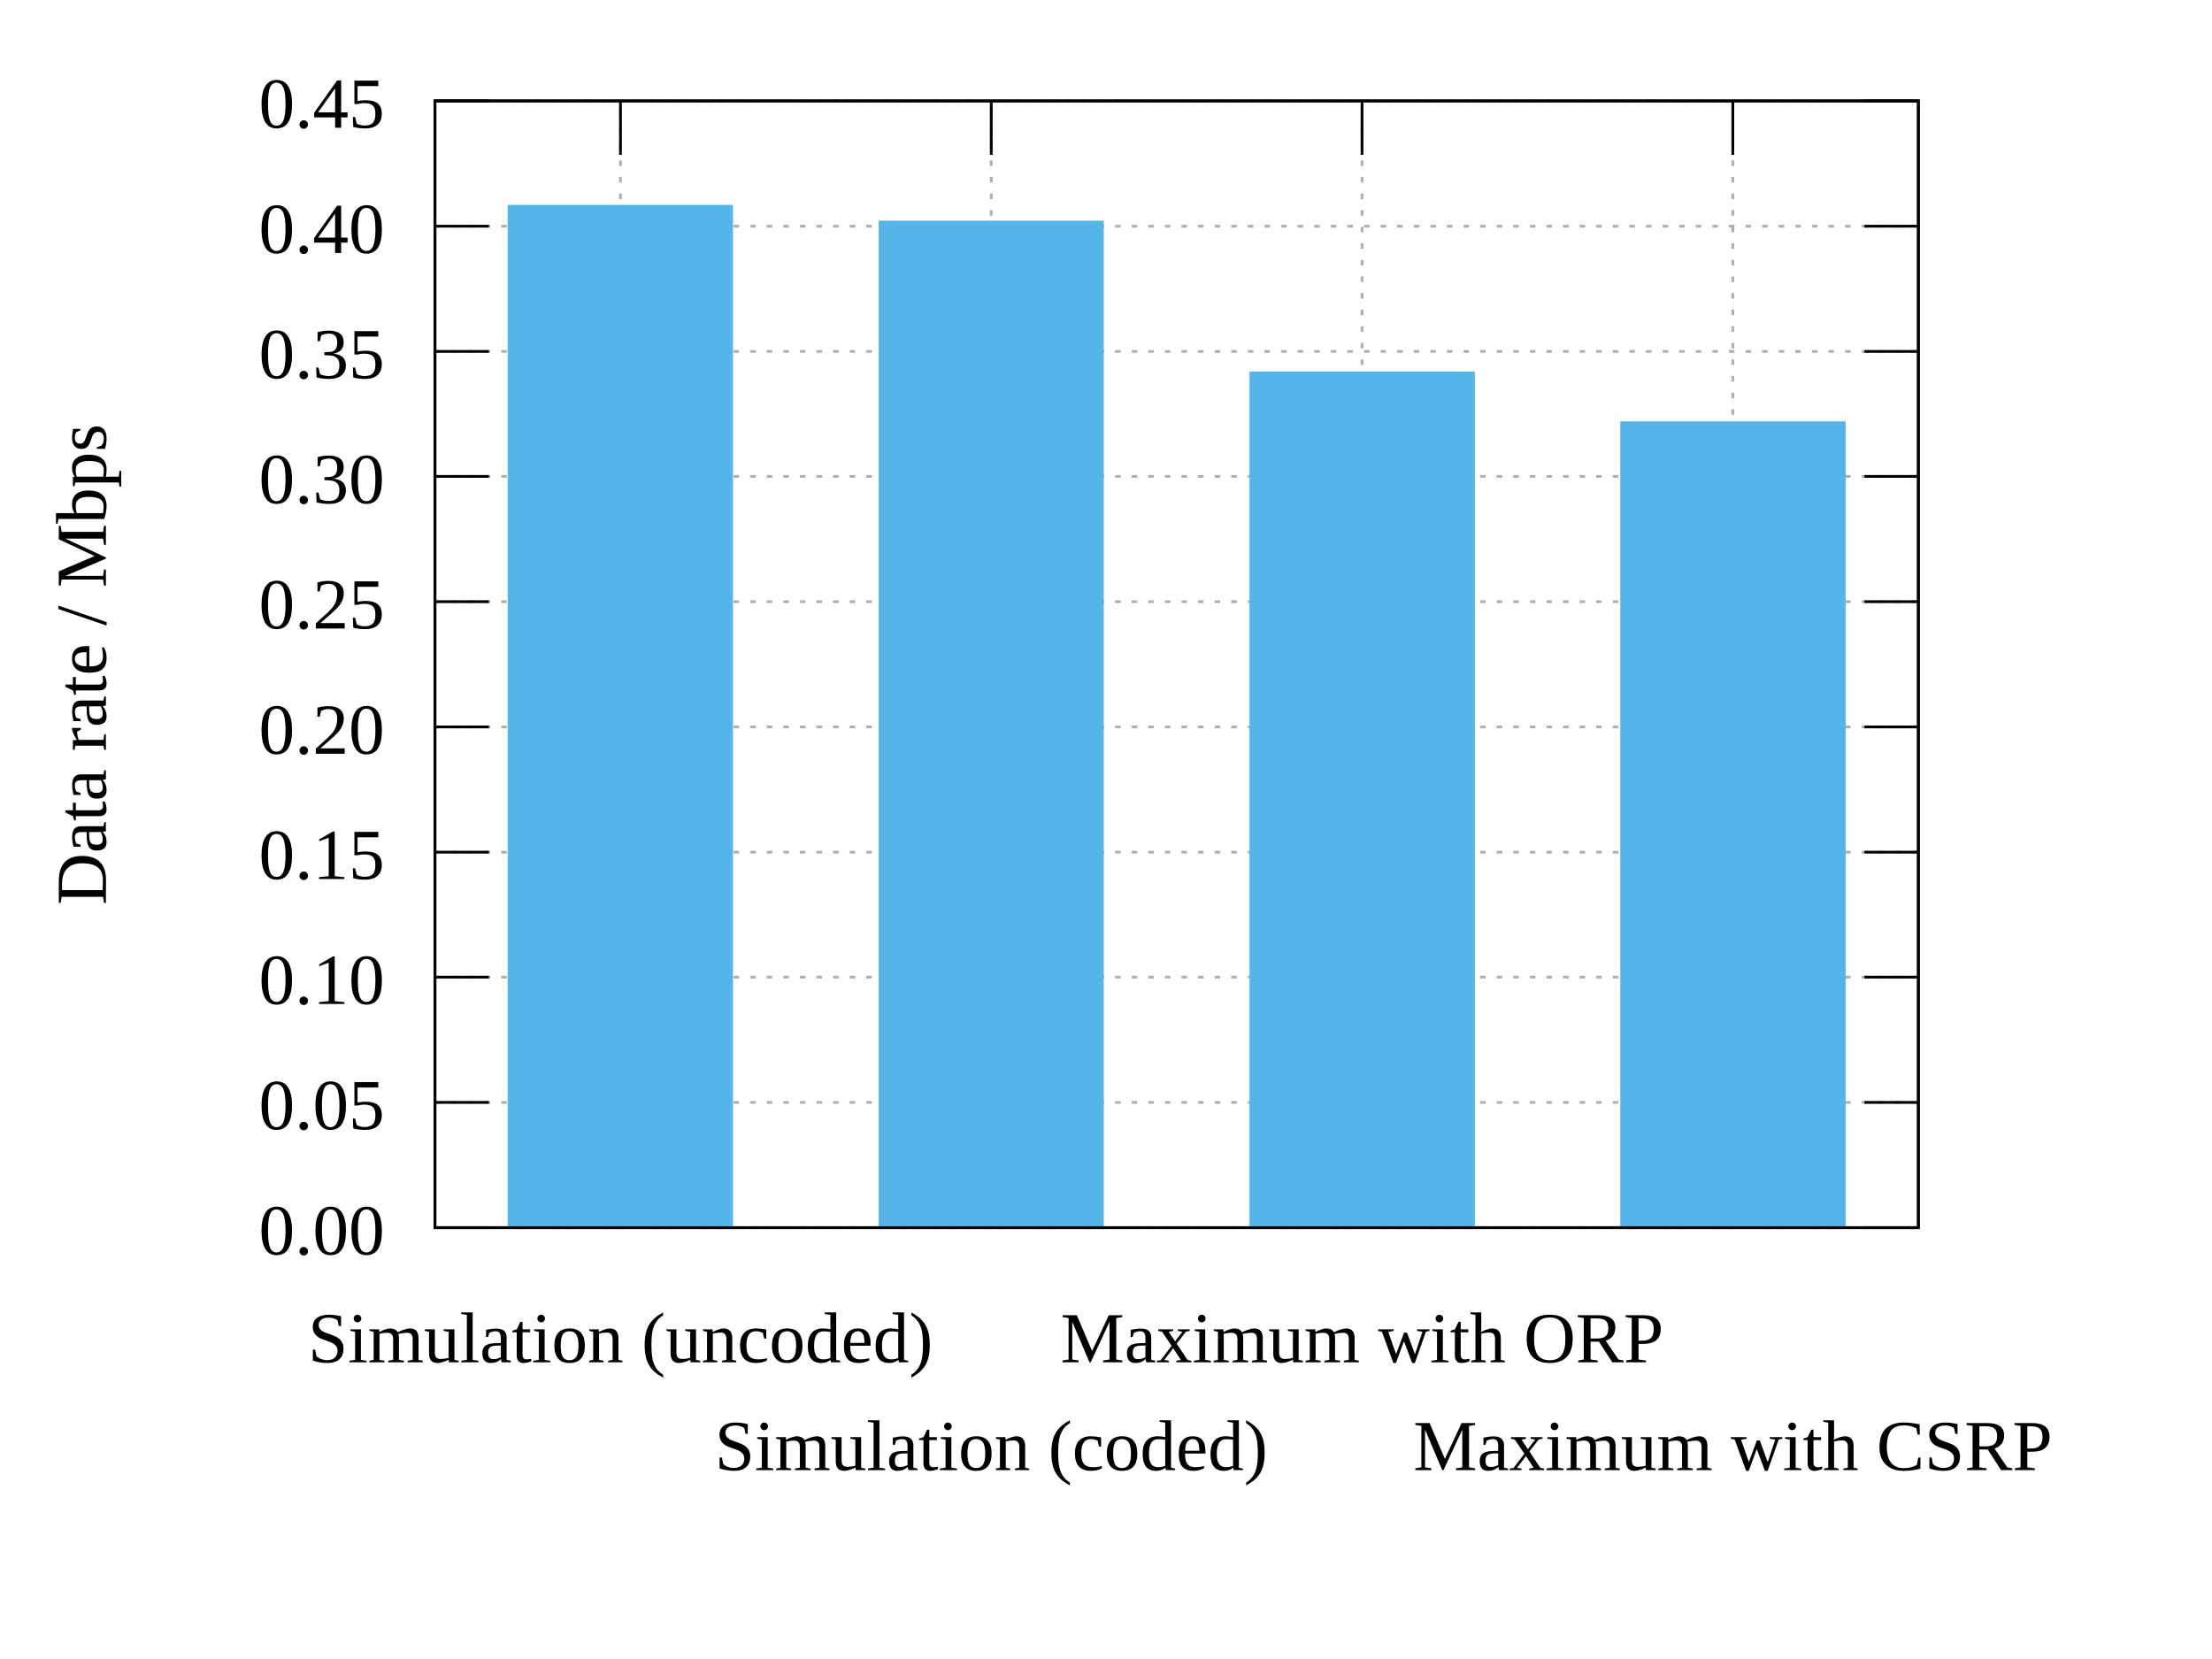
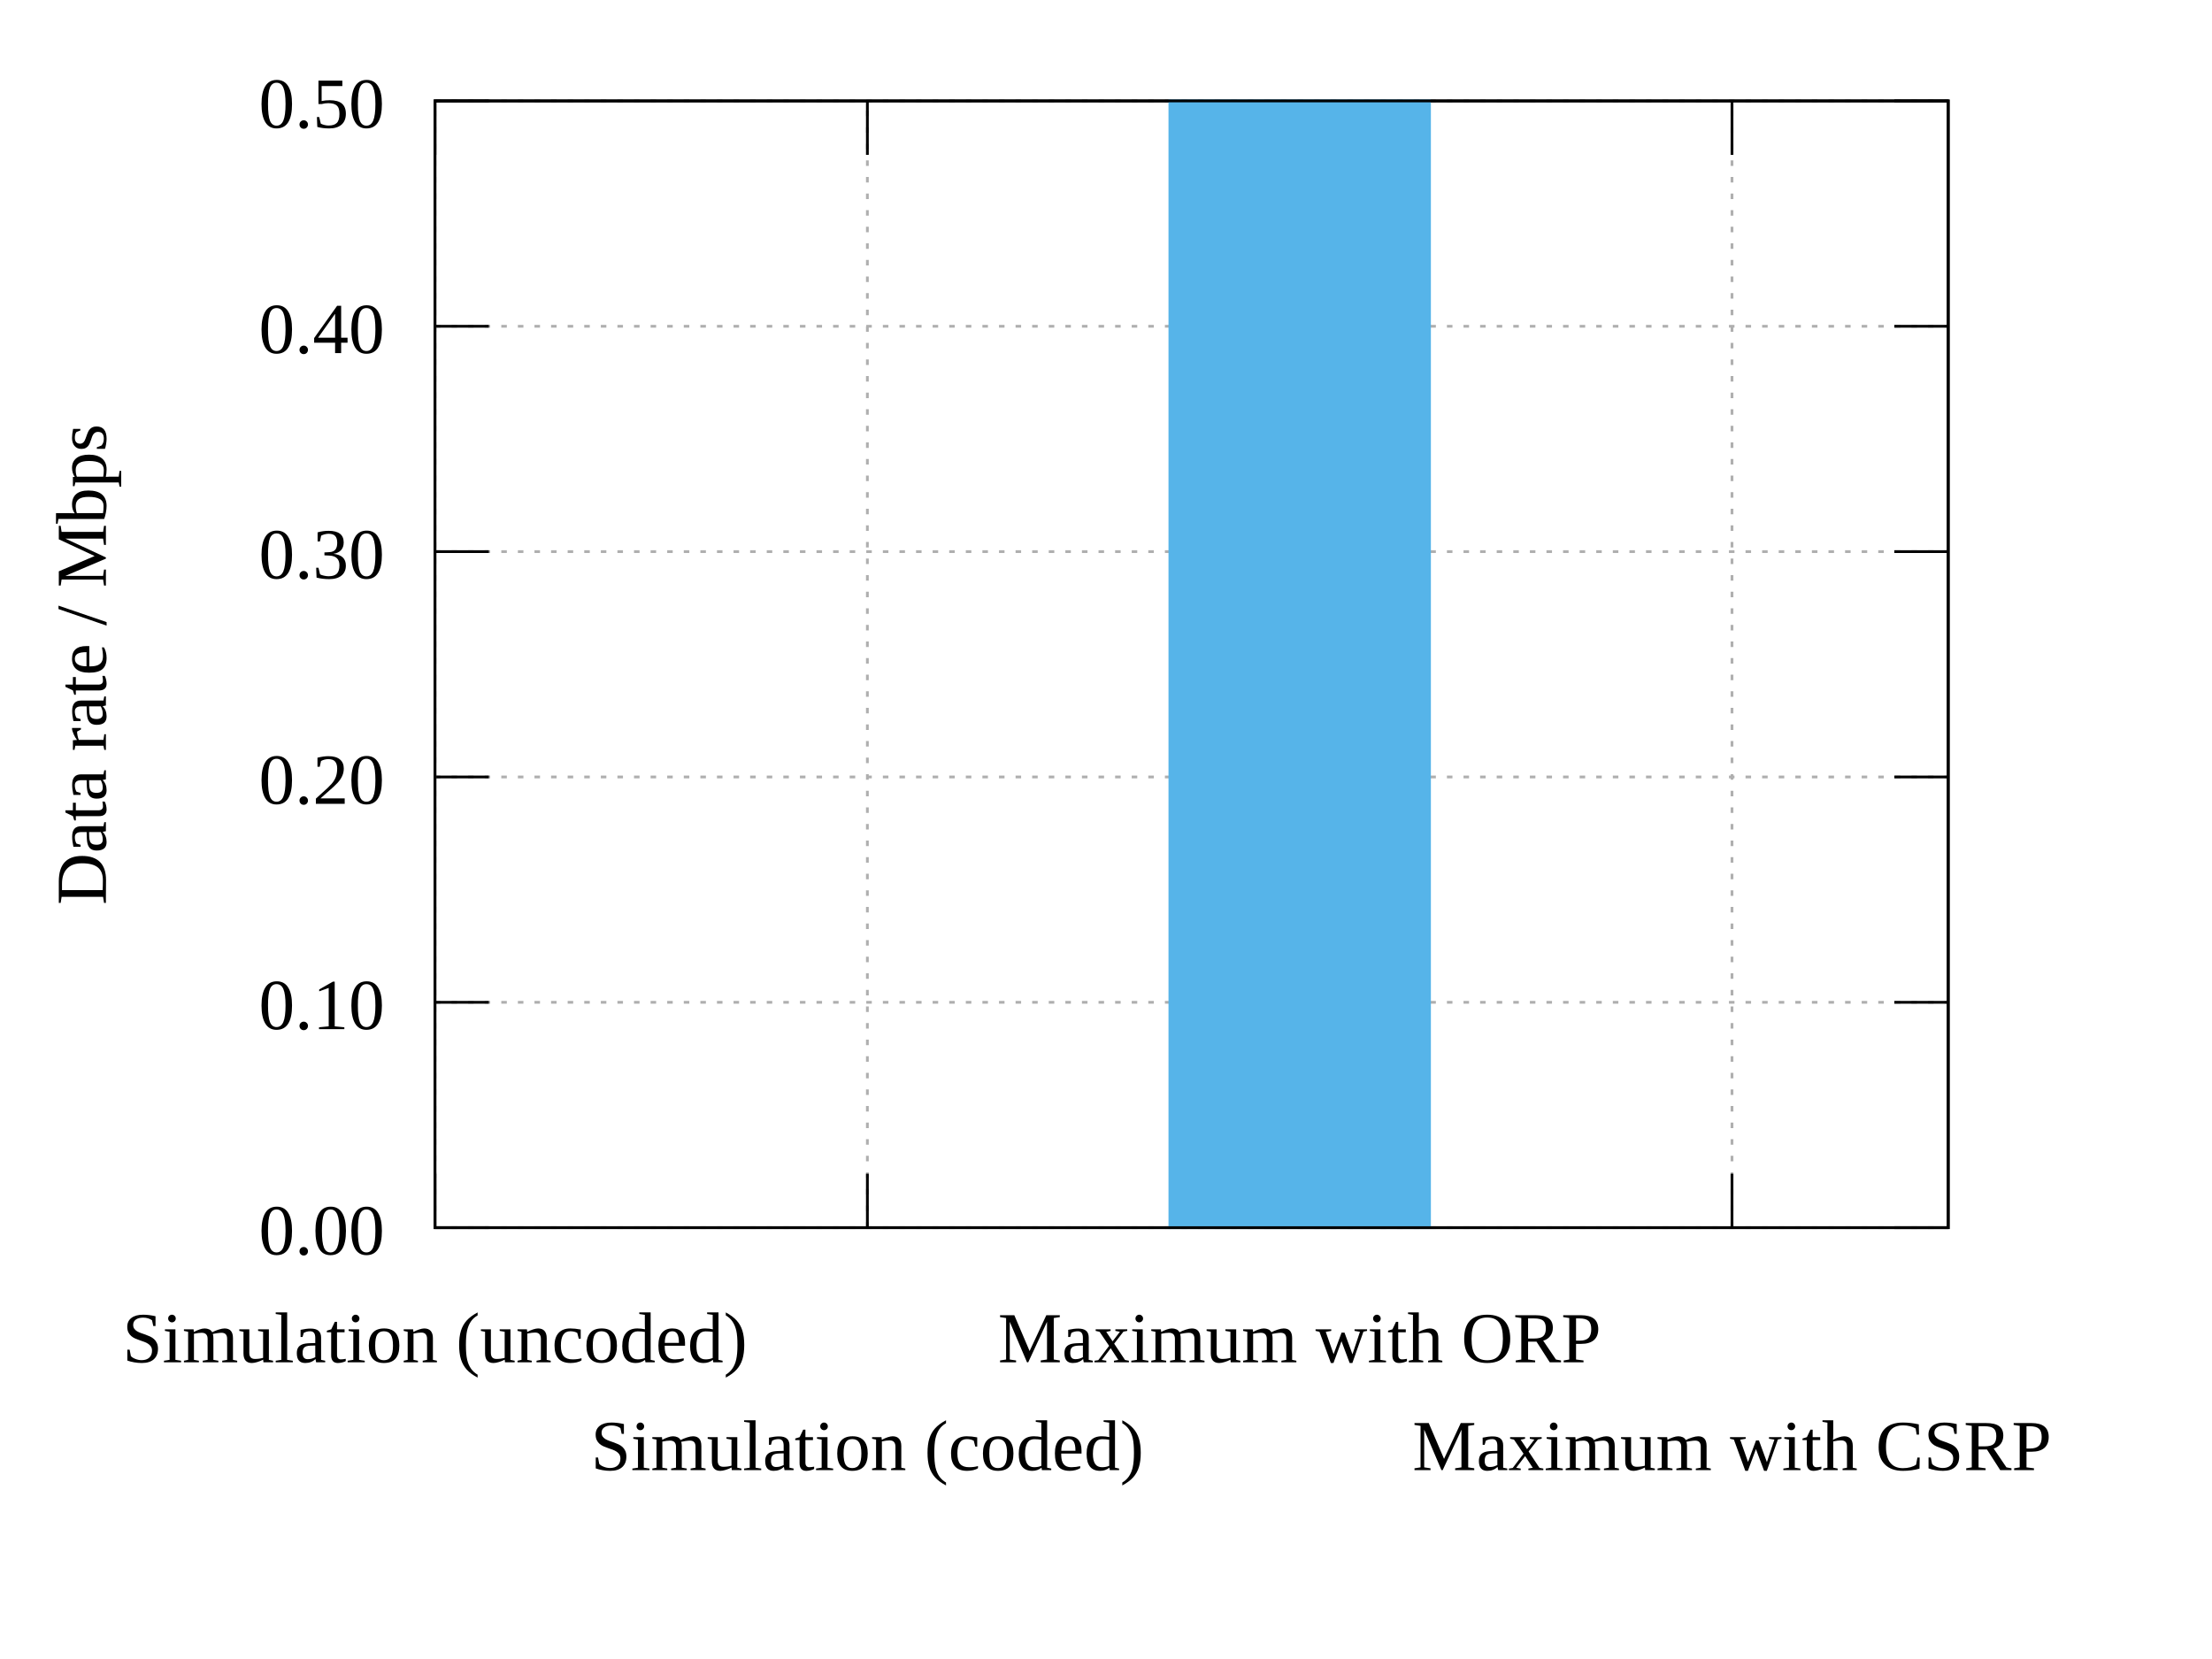
<svg xmlns="http://www.w3.org/2000/svg" xmlns:xlink="http://www.w3.org/1999/xlink" width="800" height="600" viewBox="0 0 800 600">
  <g id="gnuplot_canvas">
    <rect x="0" y="0" width="800" height="600" fill="none" />
    <defs>
      <circle id="gpDot" r="0.5" stroke-width="0.5" />
      <path id="gpPt0" stroke-width="0.103" stroke="currentColor" d="M-1,0 h2 M0,-1 v2" />
      <path id="gpPt1" stroke-width="0.103" stroke="currentColor" d="M-1,-1 L1,1 M1,-1 L-1,1" />
      <path id="gpPt2" stroke-width="0.103" stroke="currentColor" d="M-1,0 L1,0 M0,-1 L0,1 M-1,-1 L1,1 M-1,1 L1,-1" />
      <rect id="gpPt3" stroke-width="0.103" stroke="currentColor" x="-1" y="-1" width="2" height="2" />
      <rect id="gpPt4" stroke-width="0.103" stroke="currentColor" fill="currentColor" x="-1" y="-1" width="2" height="2" />
      <circle id="gpPt5" stroke-width="0.103" stroke="currentColor" cx="0" cy="0" r="1" />
      <use xlink:href="#gpPt5" id="gpPt6" fill="currentColor" stroke="none" />
      <path id="gpPt7" stroke-width="0.103" stroke="currentColor" d="M0,-1.33 L-1.33,0.67 L1.33,0.67 z" />
      <use xlink:href="#gpPt7" id="gpPt8" fill="currentColor" stroke="none" />
      <use xlink:href="#gpPt7" id="gpPt9" stroke="currentColor" transform="rotate(180)" />
      <use xlink:href="#gpPt9" id="gpPt10" fill="currentColor" stroke="none" />
      <use xlink:href="#gpPt3" id="gpPt11" stroke="currentColor" transform="rotate(45)" />
      <use xlink:href="#gpPt11" id="gpPt12" fill="currentColor" stroke="none" />
      <path id="gpPt13" stroke-width="0.103" stroke="currentColor" d="M0,1.330 L1.265,0.411 L0.782,-1.067 L-0.782,-1.076 L-1.265,0.411 z" />
      <use xlink:href="#gpPt13" id="gpPt14" fill="currentColor" stroke="none" />
      <filter id="textbox" filterUnits="objectBoundingBox" x="0" y="0" height="1" width="1">
        <feFlood flood-color="white" flood-opacity="1" result="bgnd" />
        <feComposite in="SourceGraphic" in2="bgnd" operator="atop" />
      </filter>
      <filter id="greybox" filterUnits="objectBoundingBox" x="0" y="0" height="1" width="1">
        <feFlood flood-color="lightgrey" flood-opacity="1" result="grey" />
        <feComposite in="SourceGraphic" in2="grey" operator="atop" />
      </filter>
    </defs>
    <g fill="none" color="white" stroke="currentColor" stroke-width="1.00" stroke-linecap="butt" stroke-linejoin="miter">
</g>
    <g fill="none" color="black" stroke="currentColor" stroke-width="1.00" stroke-linecap="butt" stroke-linejoin="miter">
</g>
    <g fill="none" color="gray" stroke="currentColor" stroke-width="1.00" stroke-linecap="butt" stroke-linejoin="miter">
-       <path stroke="rgb(175, 175, 175)" stroke-dasharray="2,4" class="gridline" d="M157.3,444.0 L693.8,444.0  " />
-     </g>
-     <g fill="none" color="black" stroke="currentColor" stroke-width="1.00" stroke-linecap="butt" stroke-linejoin="miter">
-       <path stroke="black" d="M157.3,444.0 L176.8,444.0 M693.8,444.0 L674.3,444.0  " />
+       <path stroke="rgb(175, 175, 175)" stroke-dasharray="2,4" class="gridline" d="M157.3,444.0 L704.6,444.0  " />
+     </g>
+     <g fill="none" color="black" stroke="currentColor" stroke-width="1.00" stroke-linecap="butt" stroke-linejoin="miter">
+       <path stroke="black" d="M157.3,444.0 L176.8,444.0 M704.6,444.0 L685.1,444.0  " />
      <g transform="translate(139.1,453.7)" stroke="none" fill="black" font-family="Times New Roman" font-size="26.00" text-anchor="end">
        <text>
          <tspan font-family="Times New Roman">0.00</tspan>
        </text>
      </g>
    </g>
    <g fill="none" color="black" stroke="currentColor" stroke-width="1.00" stroke-linecap="butt" stroke-linejoin="miter">
</g>
    <g fill="none" color="gray" stroke="currentColor" stroke-width="1.00" stroke-linecap="butt" stroke-linejoin="miter">
-       <path stroke="rgb(175, 175, 175)" stroke-dasharray="2,4" class="gridline" d="M157.3,398.7 L693.8,398.7  " />
-     </g>
-     <g fill="none" color="black" stroke="currentColor" stroke-width="1.00" stroke-linecap="butt" stroke-linejoin="miter">
-       <path stroke="black" d="M157.3,398.7 L176.8,398.7 M693.8,398.7 L674.3,398.7  " />
-       <g transform="translate(139.1,408.4)" stroke="none" fill="black" font-family="Times New Roman" font-size="26.00" text-anchor="end">
-         <text>
-           <tspan font-family="Times New Roman">0.05</tspan>
-         </text>
-       </g>
-     </g>
-     <g fill="none" color="black" stroke="currentColor" stroke-width="1.00" stroke-linecap="butt" stroke-linejoin="miter">
- </g>
-     <g fill="none" color="gray" stroke="currentColor" stroke-width="1.00" stroke-linecap="butt" stroke-linejoin="miter">
-       <path stroke="rgb(175, 175, 175)" stroke-dasharray="2,4" class="gridline" d="M157.3,353.4 L693.8,353.4  " />
-     </g>
-     <g fill="none" color="black" stroke="currentColor" stroke-width="1.00" stroke-linecap="butt" stroke-linejoin="miter">
-       <path stroke="black" d="M157.3,353.4 L176.8,353.4 M693.8,353.4 L674.3,353.4  " />
-       <g transform="translate(139.1,363.1)" stroke="none" fill="black" font-family="Times New Roman" font-size="26.00" text-anchor="end">
+       <path stroke="rgb(175, 175, 175)" stroke-dasharray="2,4" class="gridline" d="M157.3,362.5 L704.6,362.5  " />
+     </g>
+     <g fill="none" color="black" stroke="currentColor" stroke-width="1.00" stroke-linecap="butt" stroke-linejoin="miter">
+       <path stroke="black" d="M157.3,362.5 L176.8,362.5 M704.6,362.5 L685.1,362.5  " />
+       <g transform="translate(139.1,372.2)" stroke="none" fill="black" font-family="Times New Roman" font-size="26.00" text-anchor="end">
        <text>
          <tspan font-family="Times New Roman">0.10</tspan>
        </text>
      </g>
    </g>
    <g fill="none" color="black" stroke="currentColor" stroke-width="1.00" stroke-linecap="butt" stroke-linejoin="miter">
</g>
    <g fill="none" color="gray" stroke="currentColor" stroke-width="1.00" stroke-linecap="butt" stroke-linejoin="miter">
-       <path stroke="rgb(175, 175, 175)" stroke-dasharray="2,4" class="gridline" d="M157.3,308.2 L693.8,308.2  " />
-     </g>
-     <g fill="none" color="black" stroke="currentColor" stroke-width="1.00" stroke-linecap="butt" stroke-linejoin="miter">
-       <path stroke="black" d="M157.3,308.2 L176.8,308.2 M693.8,308.2 L674.3,308.2  " />
-       <g transform="translate(139.1,317.9)" stroke="none" fill="black" font-family="Times New Roman" font-size="26.00" text-anchor="end">
-         <text>
-           <tspan font-family="Times New Roman">0.15</tspan>
-         </text>
-       </g>
-     </g>
-     <g fill="none" color="black" stroke="currentColor" stroke-width="1.00" stroke-linecap="butt" stroke-linejoin="miter">
- </g>
-     <g fill="none" color="gray" stroke="currentColor" stroke-width="1.00" stroke-linecap="butt" stroke-linejoin="miter">
-       <path stroke="rgb(175, 175, 175)" stroke-dasharray="2,4" class="gridline" d="M157.3,262.9 L693.8,262.9  " />
-     </g>
-     <g fill="none" color="black" stroke="currentColor" stroke-width="1.00" stroke-linecap="butt" stroke-linejoin="miter">
-       <path stroke="black" d="M157.3,262.9 L176.8,262.9 M693.8,262.9 L674.3,262.9  " />
-       <g transform="translate(139.1,272.6)" stroke="none" fill="black" font-family="Times New Roman" font-size="26.00" text-anchor="end">
+       <path stroke="rgb(175, 175, 175)" stroke-dasharray="2,4" class="gridline" d="M157.3,281.0 L704.6,281.0  " />
+     </g>
+     <g fill="none" color="black" stroke="currentColor" stroke-width="1.00" stroke-linecap="butt" stroke-linejoin="miter">
+       <path stroke="black" d="M157.3,281.0 L176.8,281.0 M704.6,281.0 L685.1,281.0  " />
+       <g transform="translate(139.1,290.7)" stroke="none" fill="black" font-family="Times New Roman" font-size="26.00" text-anchor="end">
        <text>
          <tspan font-family="Times New Roman">0.20</tspan>
        </text>
      </g>
    </g>
    <g fill="none" color="black" stroke="currentColor" stroke-width="1.00" stroke-linecap="butt" stroke-linejoin="miter">
</g>
    <g fill="none" color="gray" stroke="currentColor" stroke-width="1.00" stroke-linecap="butt" stroke-linejoin="miter">
-       <path stroke="rgb(175, 175, 175)" stroke-dasharray="2,4" class="gridline" d="M157.3,217.6 L693.8,217.6  " />
-     </g>
-     <g fill="none" color="black" stroke="currentColor" stroke-width="1.00" stroke-linecap="butt" stroke-linejoin="miter">
-       <path stroke="black" d="M157.3,217.6 L176.8,217.6 M693.8,217.6 L674.3,217.6  " />
-       <g transform="translate(139.1,227.3)" stroke="none" fill="black" font-family="Times New Roman" font-size="26.00" text-anchor="end">
-         <text>
-           <tspan font-family="Times New Roman">0.25</tspan>
-         </text>
-       </g>
-     </g>
-     <g fill="none" color="black" stroke="currentColor" stroke-width="1.00" stroke-linecap="butt" stroke-linejoin="miter">
- </g>
-     <g fill="none" color="gray" stroke="currentColor" stroke-width="1.00" stroke-linecap="butt" stroke-linejoin="miter">
-       <path stroke="rgb(175, 175, 175)" stroke-dasharray="2,4" class="gridline" d="M157.3,172.3 L693.8,172.3  " />
-     </g>
-     <g fill="none" color="black" stroke="currentColor" stroke-width="1.00" stroke-linecap="butt" stroke-linejoin="miter">
-       <path stroke="black" d="M157.3,172.3 L176.8,172.3 M693.8,172.3 L674.3,172.3  " />
-       <g transform="translate(139.1,182.0)" stroke="none" fill="black" font-family="Times New Roman" font-size="26.00" text-anchor="end">
+       <path stroke="rgb(175, 175, 175)" stroke-dasharray="2,4" class="gridline" d="M157.3,199.5 L704.6,199.5  " />
+     </g>
+     <g fill="none" color="black" stroke="currentColor" stroke-width="1.00" stroke-linecap="butt" stroke-linejoin="miter">
+       <path stroke="black" d="M157.3,199.5 L176.8,199.5 M704.6,199.5 L685.1,199.5  " />
+       <g transform="translate(139.1,209.2)" stroke="none" fill="black" font-family="Times New Roman" font-size="26.00" text-anchor="end">
        <text>
          <tspan font-family="Times New Roman">0.30</tspan>
        </text>
      </g>
    </g>
    <g fill="none" color="black" stroke="currentColor" stroke-width="1.00" stroke-linecap="butt" stroke-linejoin="miter">
</g>
    <g fill="none" color="gray" stroke="currentColor" stroke-width="1.00" stroke-linecap="butt" stroke-linejoin="miter">
-       <path stroke="rgb(175, 175, 175)" stroke-dasharray="2,4" class="gridline" d="M157.3,127.1 L693.8,127.1  " />
-     </g>
-     <g fill="none" color="black" stroke="currentColor" stroke-width="1.00" stroke-linecap="butt" stroke-linejoin="miter">
-       <path stroke="black" d="M157.3,127.1 L176.8,127.1 M693.8,127.1 L674.3,127.1  " />
-       <g transform="translate(139.1,136.8)" stroke="none" fill="black" font-family="Times New Roman" font-size="26.00" text-anchor="end">
-         <text>
-           <tspan font-family="Times New Roman">0.35</tspan>
-         </text>
-       </g>
-     </g>
-     <g fill="none" color="black" stroke="currentColor" stroke-width="1.00" stroke-linecap="butt" stroke-linejoin="miter">
- </g>
-     <g fill="none" color="gray" stroke="currentColor" stroke-width="1.00" stroke-linecap="butt" stroke-linejoin="miter">
-       <path stroke="rgb(175, 175, 175)" stroke-dasharray="2,4" class="gridline" d="M157.3,81.8 L693.8,81.8  " />
-     </g>
-     <g fill="none" color="black" stroke="currentColor" stroke-width="1.00" stroke-linecap="butt" stroke-linejoin="miter">
-       <path stroke="black" d="M157.3,81.8 L176.8,81.8 M693.8,81.8 L674.3,81.8  " />
-       <g transform="translate(139.1,91.5)" stroke="none" fill="black" font-family="Times New Roman" font-size="26.00" text-anchor="end">
+       <path stroke="rgb(175, 175, 175)" stroke-dasharray="2,4" class="gridline" d="M157.3,118.0 L704.6,118.0  " />
+     </g>
+     <g fill="none" color="black" stroke="currentColor" stroke-width="1.00" stroke-linecap="butt" stroke-linejoin="miter">
+       <path stroke="black" d="M157.3,118.0 L176.8,118.0 M704.6,118.0 L685.1,118.0  " />
+       <g transform="translate(139.1,127.7)" stroke="none" fill="black" font-family="Times New Roman" font-size="26.00" text-anchor="end">
        <text>
          <tspan font-family="Times New Roman">0.40</tspan>
        </text>
      </g>
    </g>
    <g fill="none" color="black" stroke="currentColor" stroke-width="1.00" stroke-linecap="butt" stroke-linejoin="miter">
</g>
    <g fill="none" color="gray" stroke="currentColor" stroke-width="1.00" stroke-linecap="butt" stroke-linejoin="miter">
-       <path stroke="rgb(175, 175, 175)" stroke-dasharray="2,4" class="gridline" d="M157.3,36.5 L693.8,36.5  " />
-     </g>
-     <g fill="none" color="black" stroke="currentColor" stroke-width="1.00" stroke-linecap="butt" stroke-linejoin="miter">
-       <path stroke="black" d="M157.3,36.5 L176.8,36.5 M693.8,36.5 L674.3,36.5  " />
+       <path stroke="rgb(175, 175, 175)" stroke-dasharray="2,4" class="gridline" d="M157.3,36.5 L704.6,36.5  " />
+     </g>
+     <g fill="none" color="black" stroke="currentColor" stroke-width="1.00" stroke-linecap="butt" stroke-linejoin="miter">
+       <path stroke="black" d="M157.3,36.5 L176.8,36.5 M704.6,36.5 L685.1,36.5  " />
      <g transform="translate(139.1,46.2)" stroke="none" fill="black" font-family="Times New Roman" font-size="26.00" text-anchor="end">
        <text>
-           <tspan font-family="Times New Roman">0.45</tspan>
-         </text>
-       </g>
-     </g>
-     <g fill="none" color="black" stroke="currentColor" stroke-width="1.00" stroke-linecap="butt" stroke-linejoin="miter">
- </g>
-     <g fill="none" color="gray" stroke="currentColor" stroke-width="1.00" stroke-linecap="butt" stroke-linejoin="miter">
-       <path stroke="rgb(175, 175, 175)" stroke-dasharray="2,4" class="gridline" d="M224.4,444.0 L224.4,36.5  " />
-     </g>
-     <g fill="none" color="black" stroke="currentColor" stroke-width="1.00" stroke-linecap="butt" stroke-linejoin="miter">
-       <path stroke="black" d="M224.4,444.0 L224.4,424.5 M224.4,36.5 L224.4,56.0  " />
-       <g transform="translate(224.4,492.7)" stroke="none" fill="black" font-family="Times New Roman" font-size="26.00" text-anchor="middle">
+           <tspan font-family="Times New Roman">0.50</tspan>
+         </text>
+       </g>
+     </g>
+     <g fill="none" color="black" stroke="currentColor" stroke-width="1.00" stroke-linecap="butt" stroke-linejoin="miter">
+ </g>
+     <g fill="none" color="gray" stroke="currentColor" stroke-width="1.00" stroke-linecap="butt" stroke-linejoin="miter">
+       <path stroke="rgb(175, 175, 175)" stroke-dasharray="2,4" class="gridline" d="M157.3,444.0 L157.3,36.5  " />
+     </g>
+     <g fill="none" color="black" stroke="currentColor" stroke-width="1.00" stroke-linecap="butt" stroke-linejoin="miter">
+       <path stroke="black" d="M157.3,444.0 L157.3,424.5 M157.3,36.5 L157.3,56.0  " />
+       <g transform="translate(157.3,492.7)" stroke="none" fill="black" font-family="Times New Roman" font-size="26.00" text-anchor="middle">
        <text>
          <tspan font-family="Times New Roman">Simulation (uncoded)</tspan>
        </text>
      </g>
    </g>
    <g fill="none" color="black" stroke="currentColor" stroke-width="1.00" stroke-linecap="butt" stroke-linejoin="miter">
</g>
    <g fill="none" color="gray" stroke="currentColor" stroke-width="1.00" stroke-linecap="butt" stroke-linejoin="miter">
-       <path stroke="rgb(175, 175, 175)" stroke-dasharray="2,4" class="gridline" d="M358.5,444.0 L358.5,36.5  " />
-     </g>
-     <g fill="none" color="black" stroke="currentColor" stroke-width="1.00" stroke-linecap="butt" stroke-linejoin="miter">
-       <path stroke="black" d="M358.5,444.0 L358.5,424.5 M358.5,36.5 L358.5,56.0  " />
-       <g transform="translate(358.5,492.7)" stroke="none" fill="black" font-family="Times New Roman" font-size="26.00" text-anchor="middle">
+       <path stroke="rgb(175, 175, 175)" stroke-dasharray="2,4" class="gridline" d="M313.7,444.0 L313.7,36.5  " />
+     </g>
+     <g fill="none" color="black" stroke="currentColor" stroke-width="1.00" stroke-linecap="butt" stroke-linejoin="miter">
+       <path stroke="black" d="M313.7,444.0 L313.7,424.5 M313.7,36.5 L313.7,56.0  " />
+       <g transform="translate(313.7,492.7)" stroke="none" fill="black" font-family="Times New Roman" font-size="26.00" text-anchor="middle">
        <text />
      </g>
-       <g transform="translate(358.5,531.7)" stroke="none" fill="black" font-family="Times New Roman" font-size="26.00" text-anchor="middle">
+       <g transform="translate(313.7,531.7)" stroke="none" fill="black" font-family="Times New Roman" font-size="26.00" text-anchor="middle">
        <text>
          <tspan font-family="Times New Roman">Simulation (coded)</tspan>
        </text>
      </g>
    </g>
    <g fill="none" color="black" stroke="currentColor" stroke-width="1.00" stroke-linecap="butt" stroke-linejoin="miter">
</g>
    <g fill="none" color="gray" stroke="currentColor" stroke-width="1.00" stroke-linecap="butt" stroke-linejoin="miter">
-       <path stroke="rgb(175, 175, 175)" stroke-dasharray="2,4" class="gridline" d="M492.6,444.0 L492.6,36.5  " />
-     </g>
-     <g fill="none" color="black" stroke="currentColor" stroke-width="1.00" stroke-linecap="butt" stroke-linejoin="miter">
-       <path stroke="black" d="M492.6,444.0 L492.6,424.5 M492.6,36.5 L492.6,56.0  " />
-       <g transform="translate(492.6,492.7)" stroke="none" fill="black" font-family="Times New Roman" font-size="26.00" text-anchor="middle">
+       <path stroke="rgb(175, 175, 175)" stroke-dasharray="2,4" class="gridline" d="M470.0,444.0 L470.0,36.5  " />
+     </g>
+     <g fill="none" color="black" stroke="currentColor" stroke-width="1.00" stroke-linecap="butt" stroke-linejoin="miter">
+       <path stroke="black" d="M470.0,444.0 L470.0,424.5 M470.0,36.5 L470.0,56.0  " />
+       <g transform="translate(470.0,492.7)" stroke="none" fill="black" font-family="Times New Roman" font-size="26.00" text-anchor="middle">
        <text>
          <tspan font-family="Times New Roman">Maximum with ORP</tspan>
        </text>
      </g>
    </g>
    <g fill="none" color="black" stroke="currentColor" stroke-width="1.00" stroke-linecap="butt" stroke-linejoin="miter">
</g>
    <g fill="none" color="gray" stroke="currentColor" stroke-width="1.00" stroke-linecap="butt" stroke-linejoin="miter">
-       <path stroke="rgb(175, 175, 175)" stroke-dasharray="2,4" class="gridline" d="M626.7,444.0 L626.7,56.0 L626.7,36.5  " />
-     </g>
-     <g fill="none" color="black" stroke="currentColor" stroke-width="1.00" stroke-linecap="butt" stroke-linejoin="miter">
-       <path stroke="black" d="M626.7,444.0 L626.7,424.5 M626.7,36.5 L626.7,56.0  " />
-       <g transform="translate(626.7,492.7)" stroke="none" fill="black" font-family="Times New Roman" font-size="26.00" text-anchor="middle">
+       <path stroke="rgb(175, 175, 175)" stroke-dasharray="2,4" class="gridline" d="M626.4,444.0 L626.4,56.0 L626.4,36.5  " />
+     </g>
+     <g fill="none" color="black" stroke="currentColor" stroke-width="1.00" stroke-linecap="butt" stroke-linejoin="miter">
+       <path stroke="black" d="M626.4,444.0 L626.4,424.5 M626.4,36.5 L626.4,56.0  " />
+       <g transform="translate(626.4,492.7)" stroke="none" fill="black" font-family="Times New Roman" font-size="26.00" text-anchor="middle">
        <text />
      </g>
-       <g transform="translate(626.7,531.7)" stroke="none" fill="black" font-family="Times New Roman" font-size="26.00" text-anchor="middle">
+       <g transform="translate(626.4,531.7)" stroke="none" fill="black" font-family="Times New Roman" font-size="26.00" text-anchor="middle">
        <text>
          <tspan font-family="Times New Roman">Maximum with CSRP</tspan>
        </text>
      </g>
    </g>
    <g fill="none" color="black" stroke="currentColor" stroke-width="1.00" stroke-linecap="butt" stroke-linejoin="miter">
</g>
    <g fill="none" color="black" stroke="currentColor" stroke-width="1.00" stroke-linecap="butt" stroke-linejoin="miter">
-       <path stroke="black" d="M157.3,36.5 L157.3,444.0 L693.8,444.0 L693.8,36.5 L157.3,36.5 Z  " />
+       <path stroke="black" d="M157.3,36.5 L157.3,444.0 L704.6,444.0 L704.6,36.5 L157.3,36.5 Z  " />
    </g>
    <g fill="none" color="black" stroke="currentColor" stroke-width="1.00" stroke-linecap="butt" stroke-linejoin="miter">
      <g transform="translate(38.3,240.3) rotate(270)" stroke="none" fill="black" font-family="Times New Roman" font-size="26.00" text-anchor="middle">
        <text>
          <tspan font-family="Times New Roman">Data rate / Mbps</tspan>
        </text>
      </g>
    </g>
    <g fill="none" color="black" stroke="currentColor" stroke-width="1.00" stroke-linecap="butt" stroke-linejoin="miter">
-       <g transform="translate(425.5,582.4)" stroke="none" fill="black" font-family="Times New Roman" font-size="26.00" text-anchor="middle">
+       <g transform="translate(430.9,582.4)" stroke="none" fill="black" font-family="Times New Roman" font-size="26.00" text-anchor="middle">
        <text>
          <tspan font-family="Times New Roman"> </tspan>
        </text>
      </g>
    </g>
    <g fill="none" color="black" stroke="currentColor" stroke-width="1.00" stroke-linecap="butt" stroke-linejoin="miter">
</g>
    <g id="gnuplot_plot_1">
      <g fill="none" color="black" stroke="currentColor" stroke-width="1.00" stroke-linecap="butt" stroke-linejoin="miter">
        <g stroke="none" shape-rendering="crispEdges">
-           <polygon fill="rgb( 86, 180, 233)" points="184.1,444.0 264.7,444.0 264.7,74.5 184.1,74.5 " />
+           <polygon fill="rgb( 86, 180, 233)" points="423.1,444.0 517.1,444.0 517.1,36.4 423.1,36.4 " />
        </g>
-         <path stroke="rgb( 86, 180, 233)" d="M184.1,444.0 L184.1,74.6 L264.6,74.6 L264.6,444.0 L184.1,444.0 Z  " />
-         <g stroke="none" shape-rendering="crispEdges">
-           <polygon fill="rgb( 86, 180, 233)" points="318.3,444.0 398.8,444.0 398.8,80.2 318.3,80.2 " />
-         </g>
-         <path stroke="rgb( 86, 180, 233)" d="M318.3,444.0 L318.3,80.3 L398.7,80.3 L398.7,444.0 L318.3,444.0 Z  " />
-         <g stroke="none" shape-rendering="crispEdges">
-           <polygon fill="rgb( 86, 180, 233)" points="452.4,444.0 533.0,444.0 533.0,134.8 452.4,134.8 " />
-         </g>
-         <path stroke="rgb( 86, 180, 233)" d="M452.4,444.0 L452.4,134.9 L532.9,134.9 L532.9,444.0 L452.4,444.0 Z  " />
-         <g stroke="none" shape-rendering="crispEdges">
-           <polygon fill="rgb( 86, 180, 233)" points="586.5,444.0 667.1,444.0 667.1,152.8 586.5,152.8 " />
-         </g>
-         <path stroke="rgb( 86, 180, 233)" d="M586.5,444.0 L586.5,152.9 L667.0,152.9 L667.0,444.0 L586.5,444.0 Z  " />
+         <path stroke="rgb( 86, 180, 233)" d="M423.1,444.0 L423.1,36.5 L517.0,36.5 L517.0,444.0 L423.1,444.0 Z  " />
      </g>
    </g>
    <g fill="none" color="white" stroke="rgb( 86, 180, 233)" stroke-width="2.00" stroke-linecap="butt" stroke-linejoin="miter">
</g>
    <g fill="none" color="black" stroke="currentColor" stroke-width="2.00" stroke-linecap="butt" stroke-linejoin="miter">
</g>
    <g fill="none" color="black" stroke="black" stroke-width="1.00" stroke-linecap="butt" stroke-linejoin="miter">
</g>
    <g fill="none" color="black" stroke="currentColor" stroke-width="1.00" stroke-linecap="butt" stroke-linejoin="miter">
-       <path stroke="black" d="M157.3,36.5 L157.3,444.0 L693.8,444.0 L693.8,36.5 L157.3,36.5 Z  " />
+       <path stroke="black" d="M157.3,36.5 L157.3,444.0 L704.6,444.0 L704.6,36.5 L157.3,36.5 Z  " />
    </g>
    <g fill="none" color="black" stroke="currentColor" stroke-width="1.00" stroke-linecap="butt" stroke-linejoin="miter">
</g>
  </g>
</svg>
